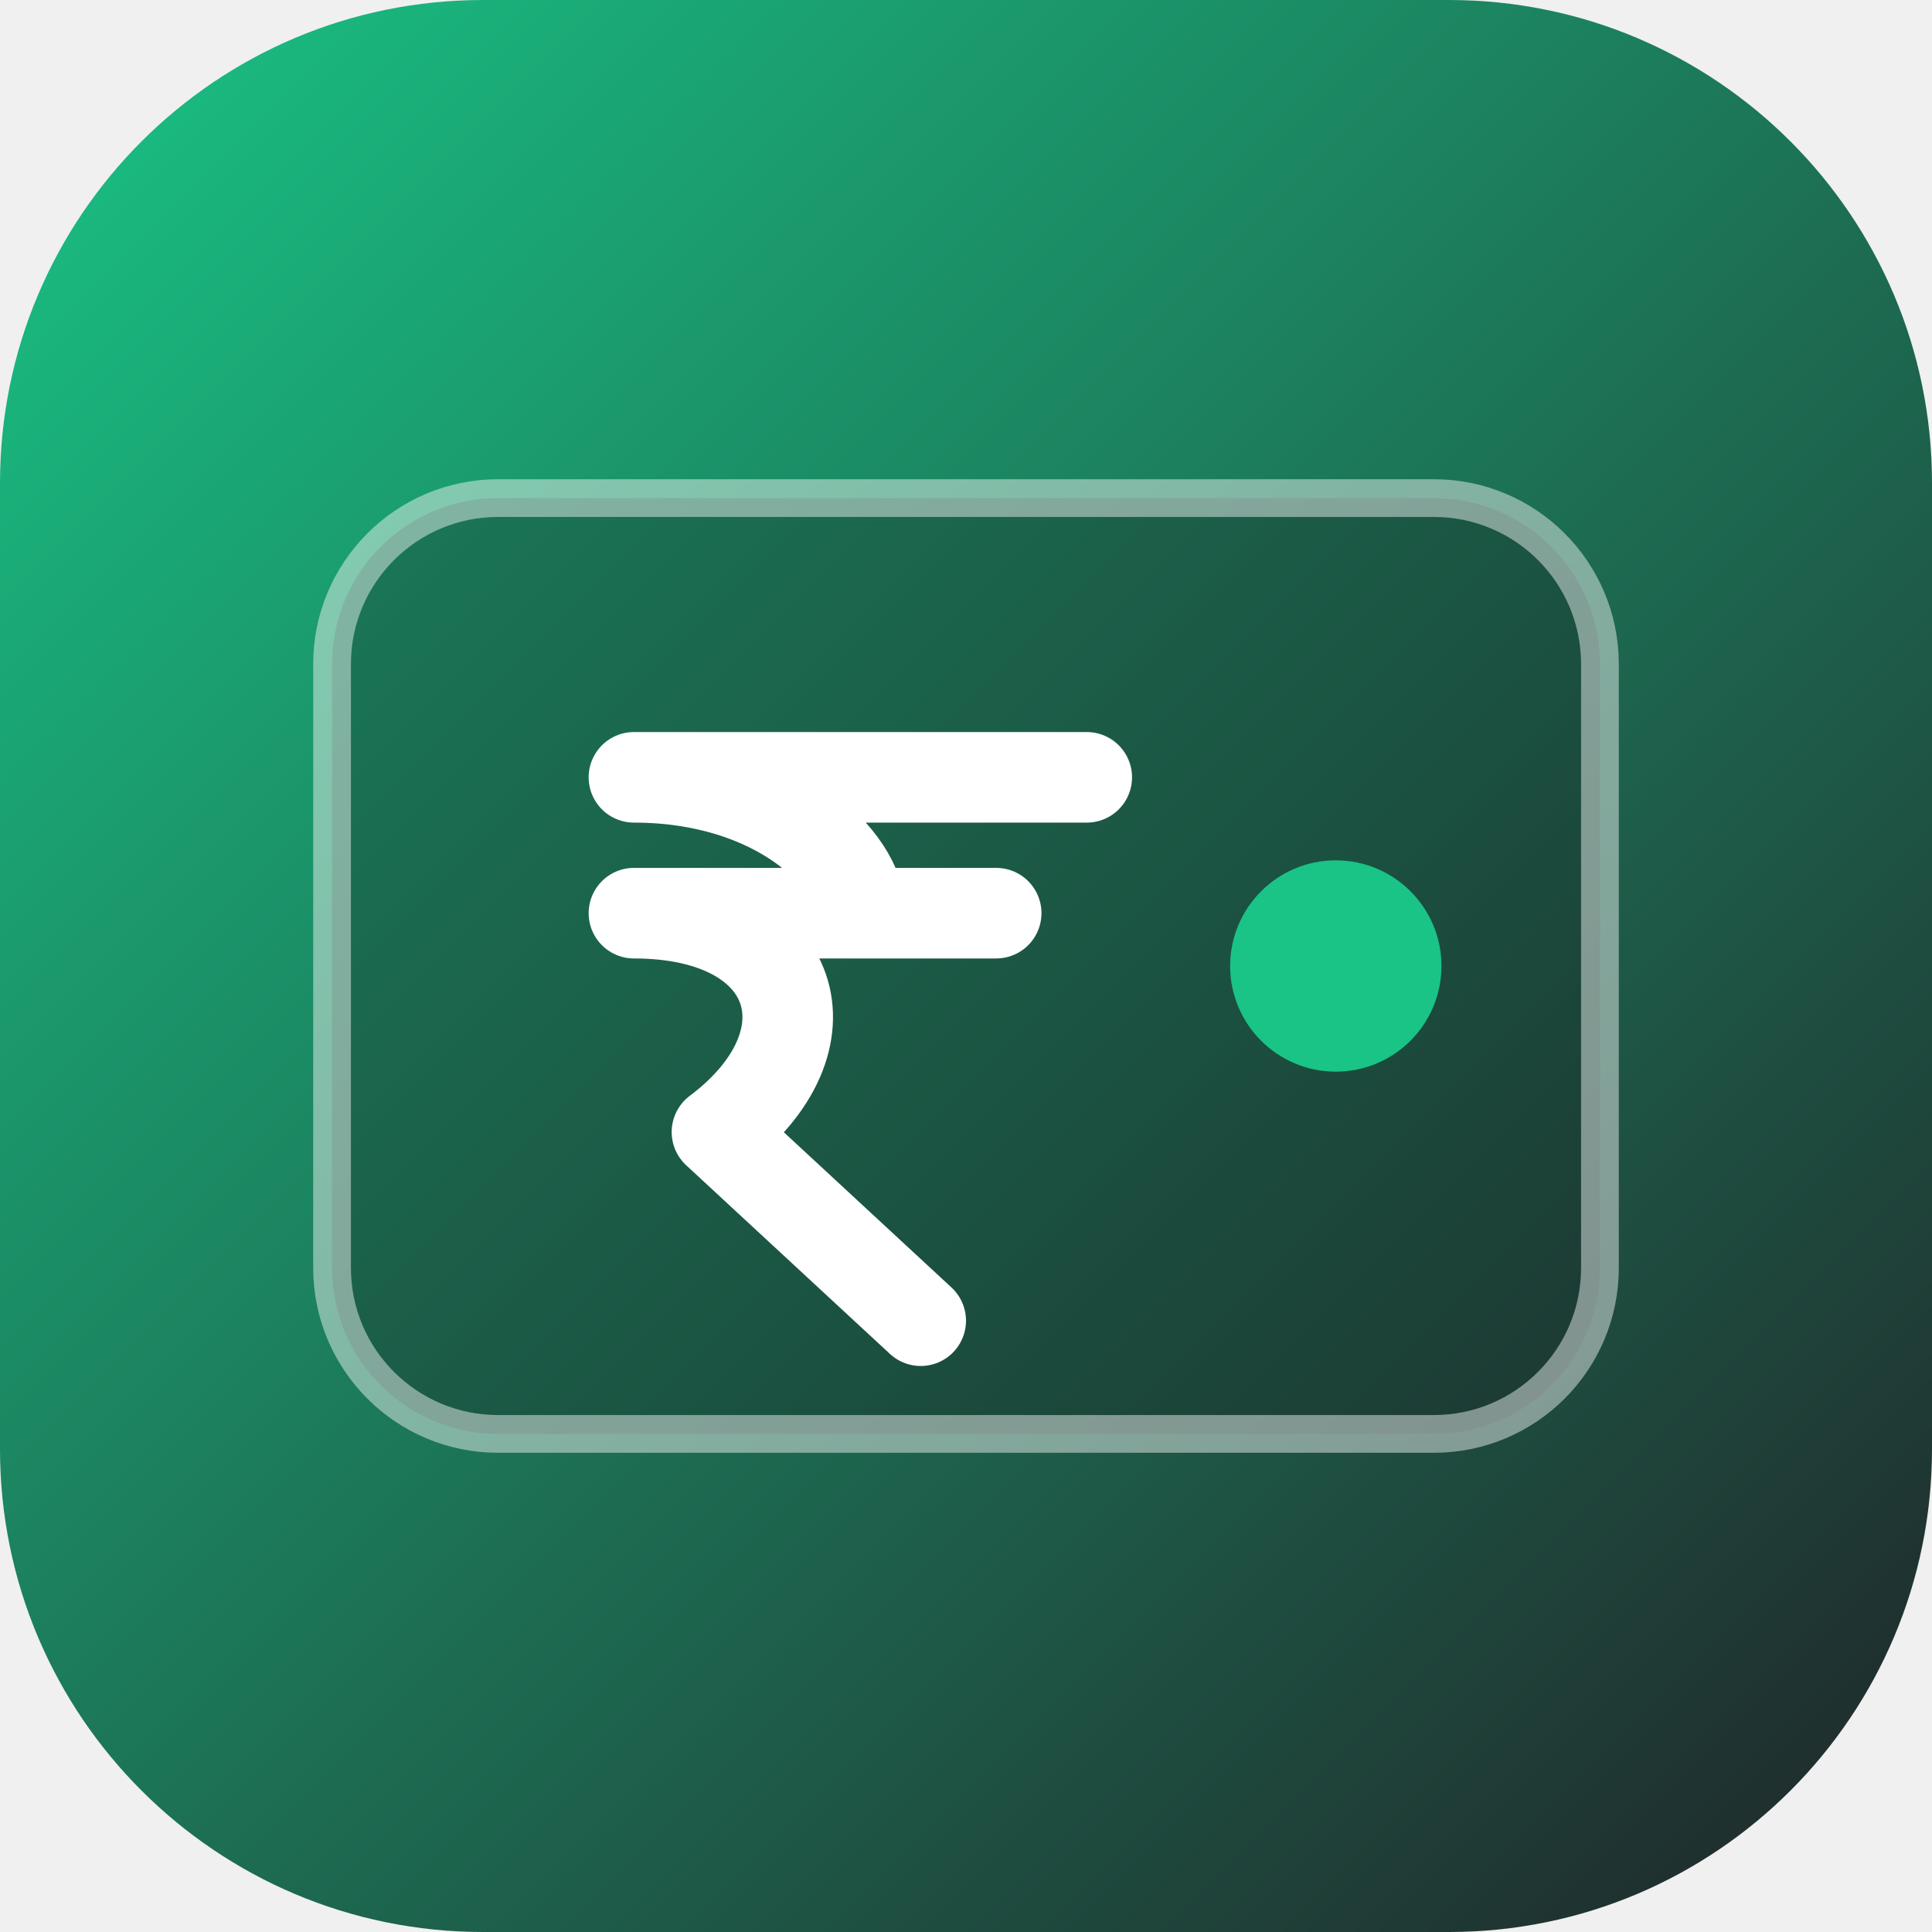
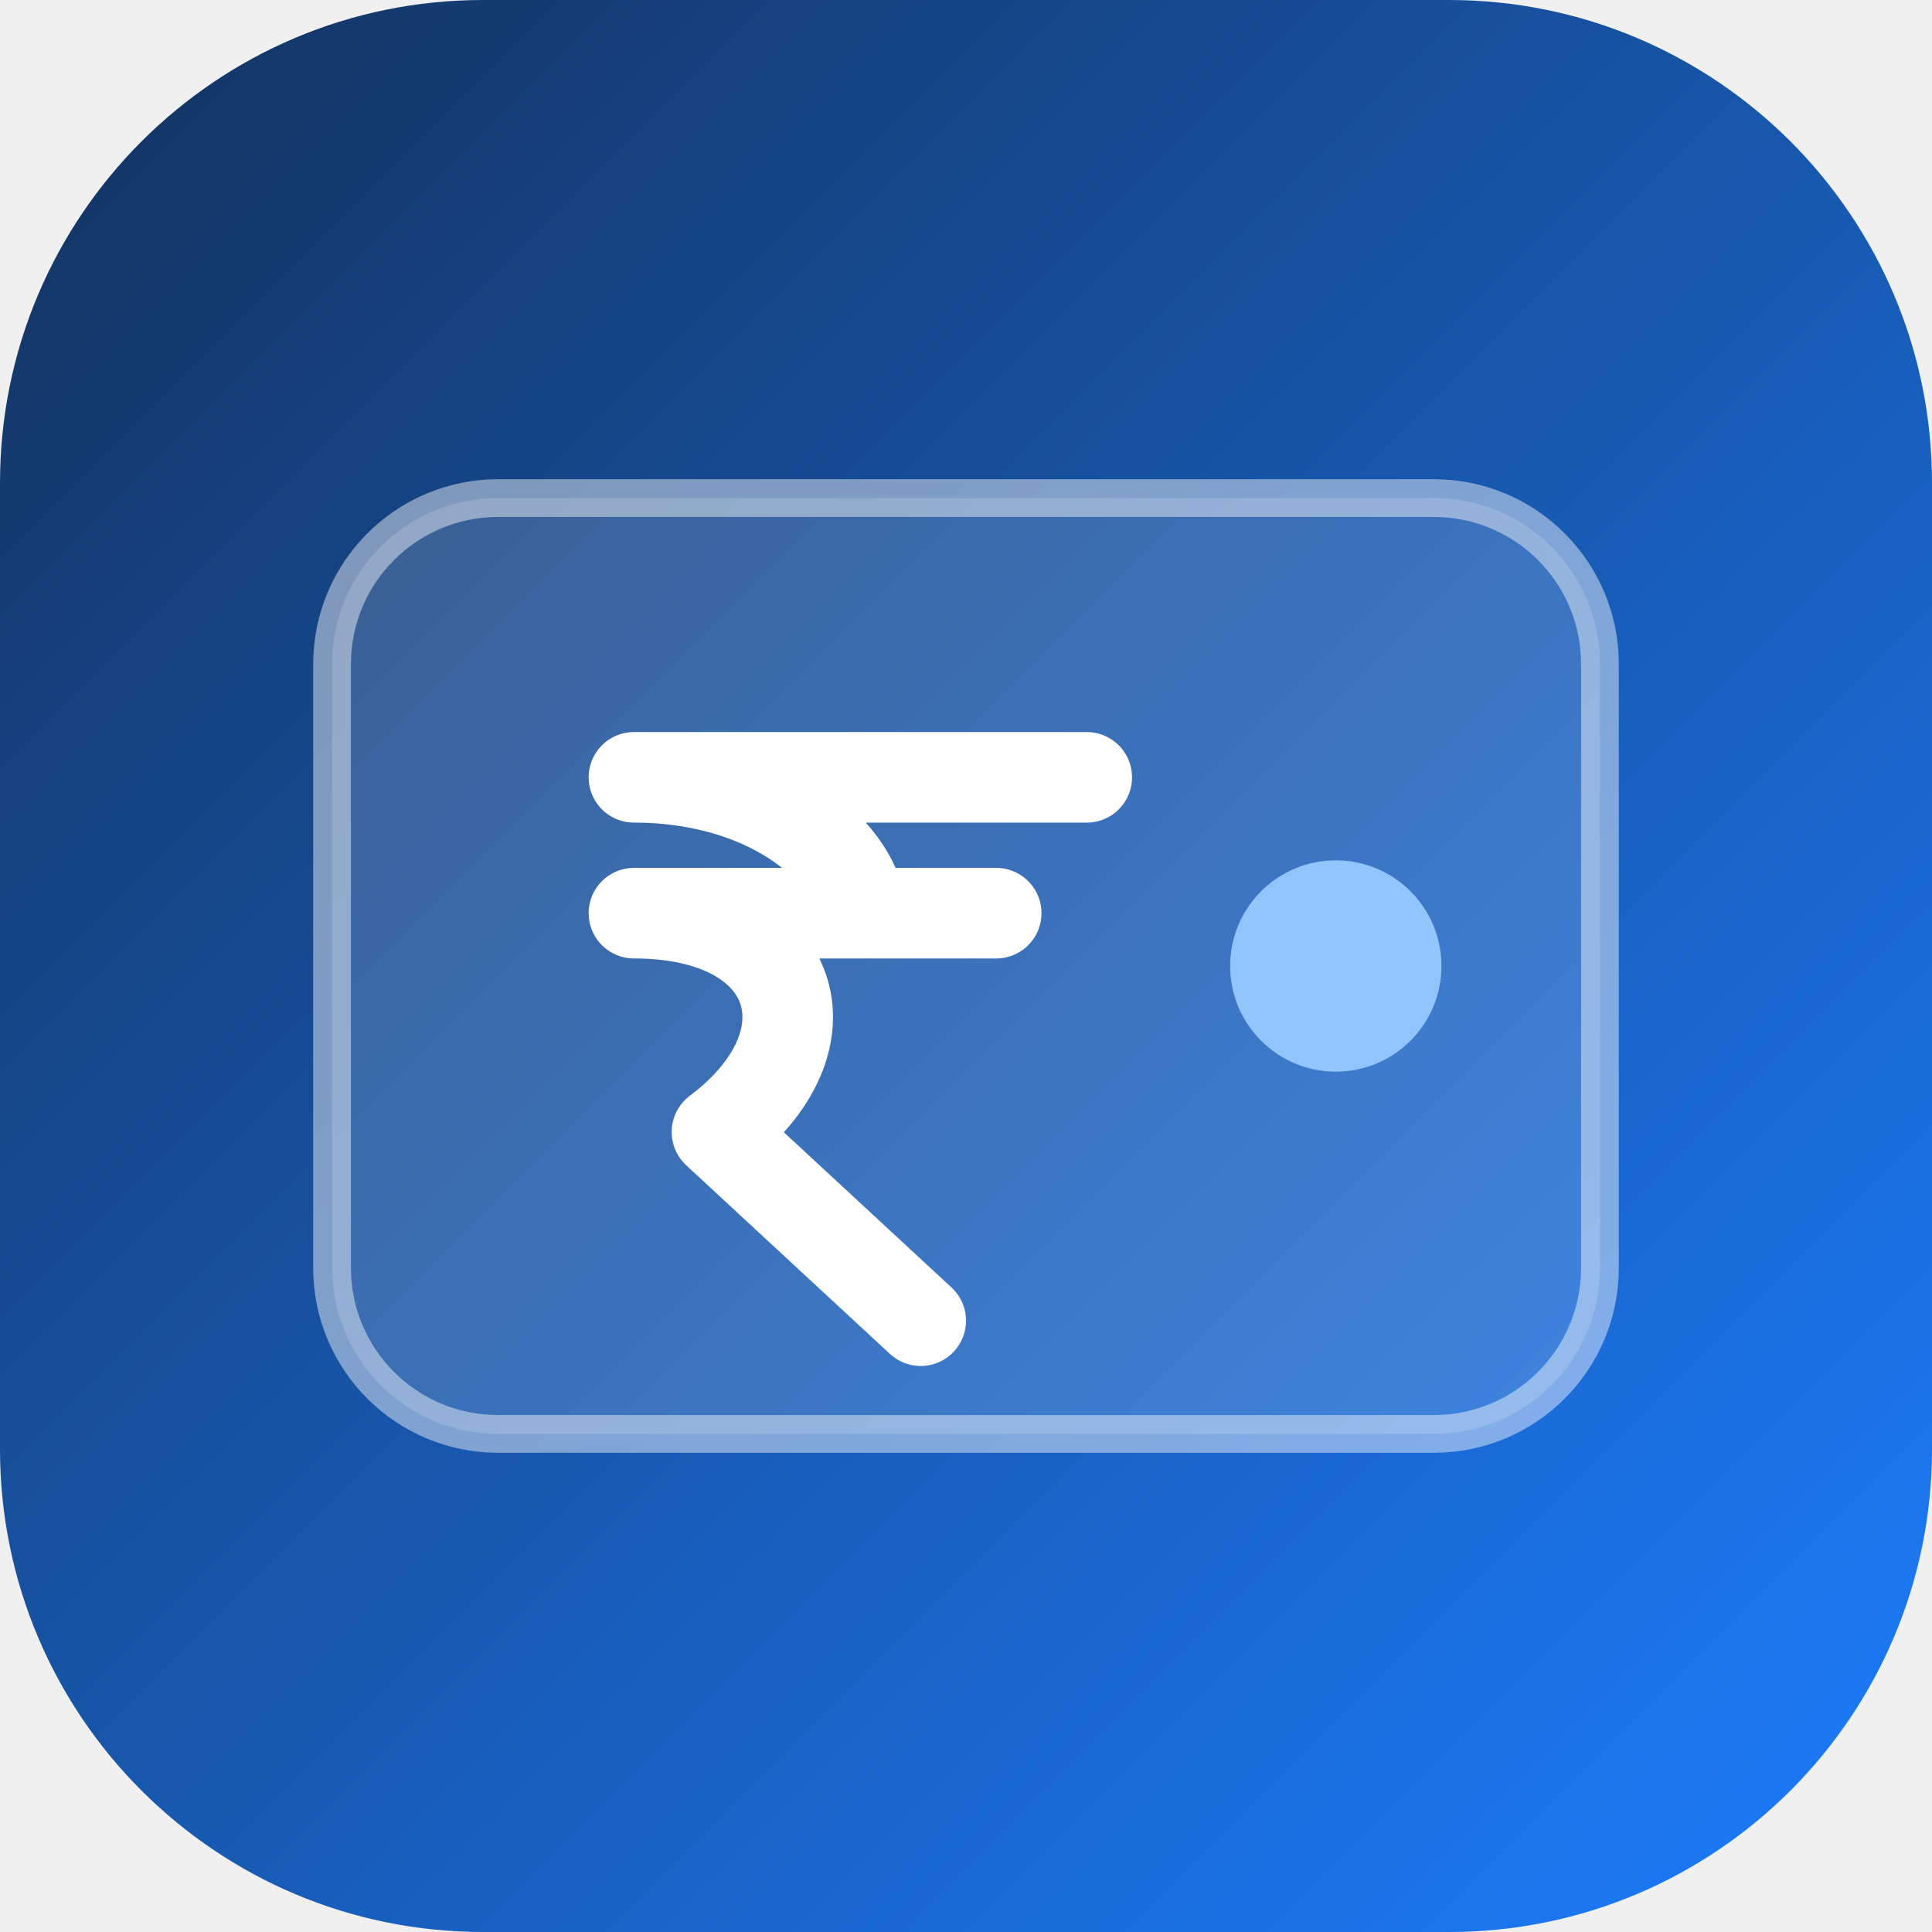
<svg xmlns="http://www.w3.org/2000/svg" viewBox="0 0 512 512">
  <defs>
    <linearGradient id="bg" x1="0%" y1="0%" x2="100%" y2="100%">
-       <stop offset="0%" stop-color="#19c486" />
-       <stop offset="100%" stop-color="#202327" />
+       <stop offset="0%" stop-color="#13315c" />
+       <stop offset="100%" stop-color="#1c7eff" />
    </linearGradient>
  </defs>
  <rect width="512" height="512" rx="128" fill="url(#bg)" />
-   <rect x="88" y="132" width="336" height="248" rx="44" fill="#181a1d" fill-opacity="0.3" stroke="#ffffff" stroke-opacity="0.45" stroke-width="10" />
-   <circle cx="354" cy="256" r="28" fill="#19c486" />
+   <rect x="88" y="132" width="336" height="248" rx="44" fill="#ffffff" fill-opacity="0.16" stroke="#ffffff" stroke-opacity="0.45" stroke-width="10" />
+   <circle cx="354" cy="256" r="28" fill="#93c5fd" />
  <path d="M168 206h120M168 242h96M168 242c44 0 54 34 22 58l54 50M168 206c38 0 60 22 60 36" fill="none" stroke="#ffffff" stroke-width="24" stroke-linecap="round" stroke-linejoin="round" />
</svg>
